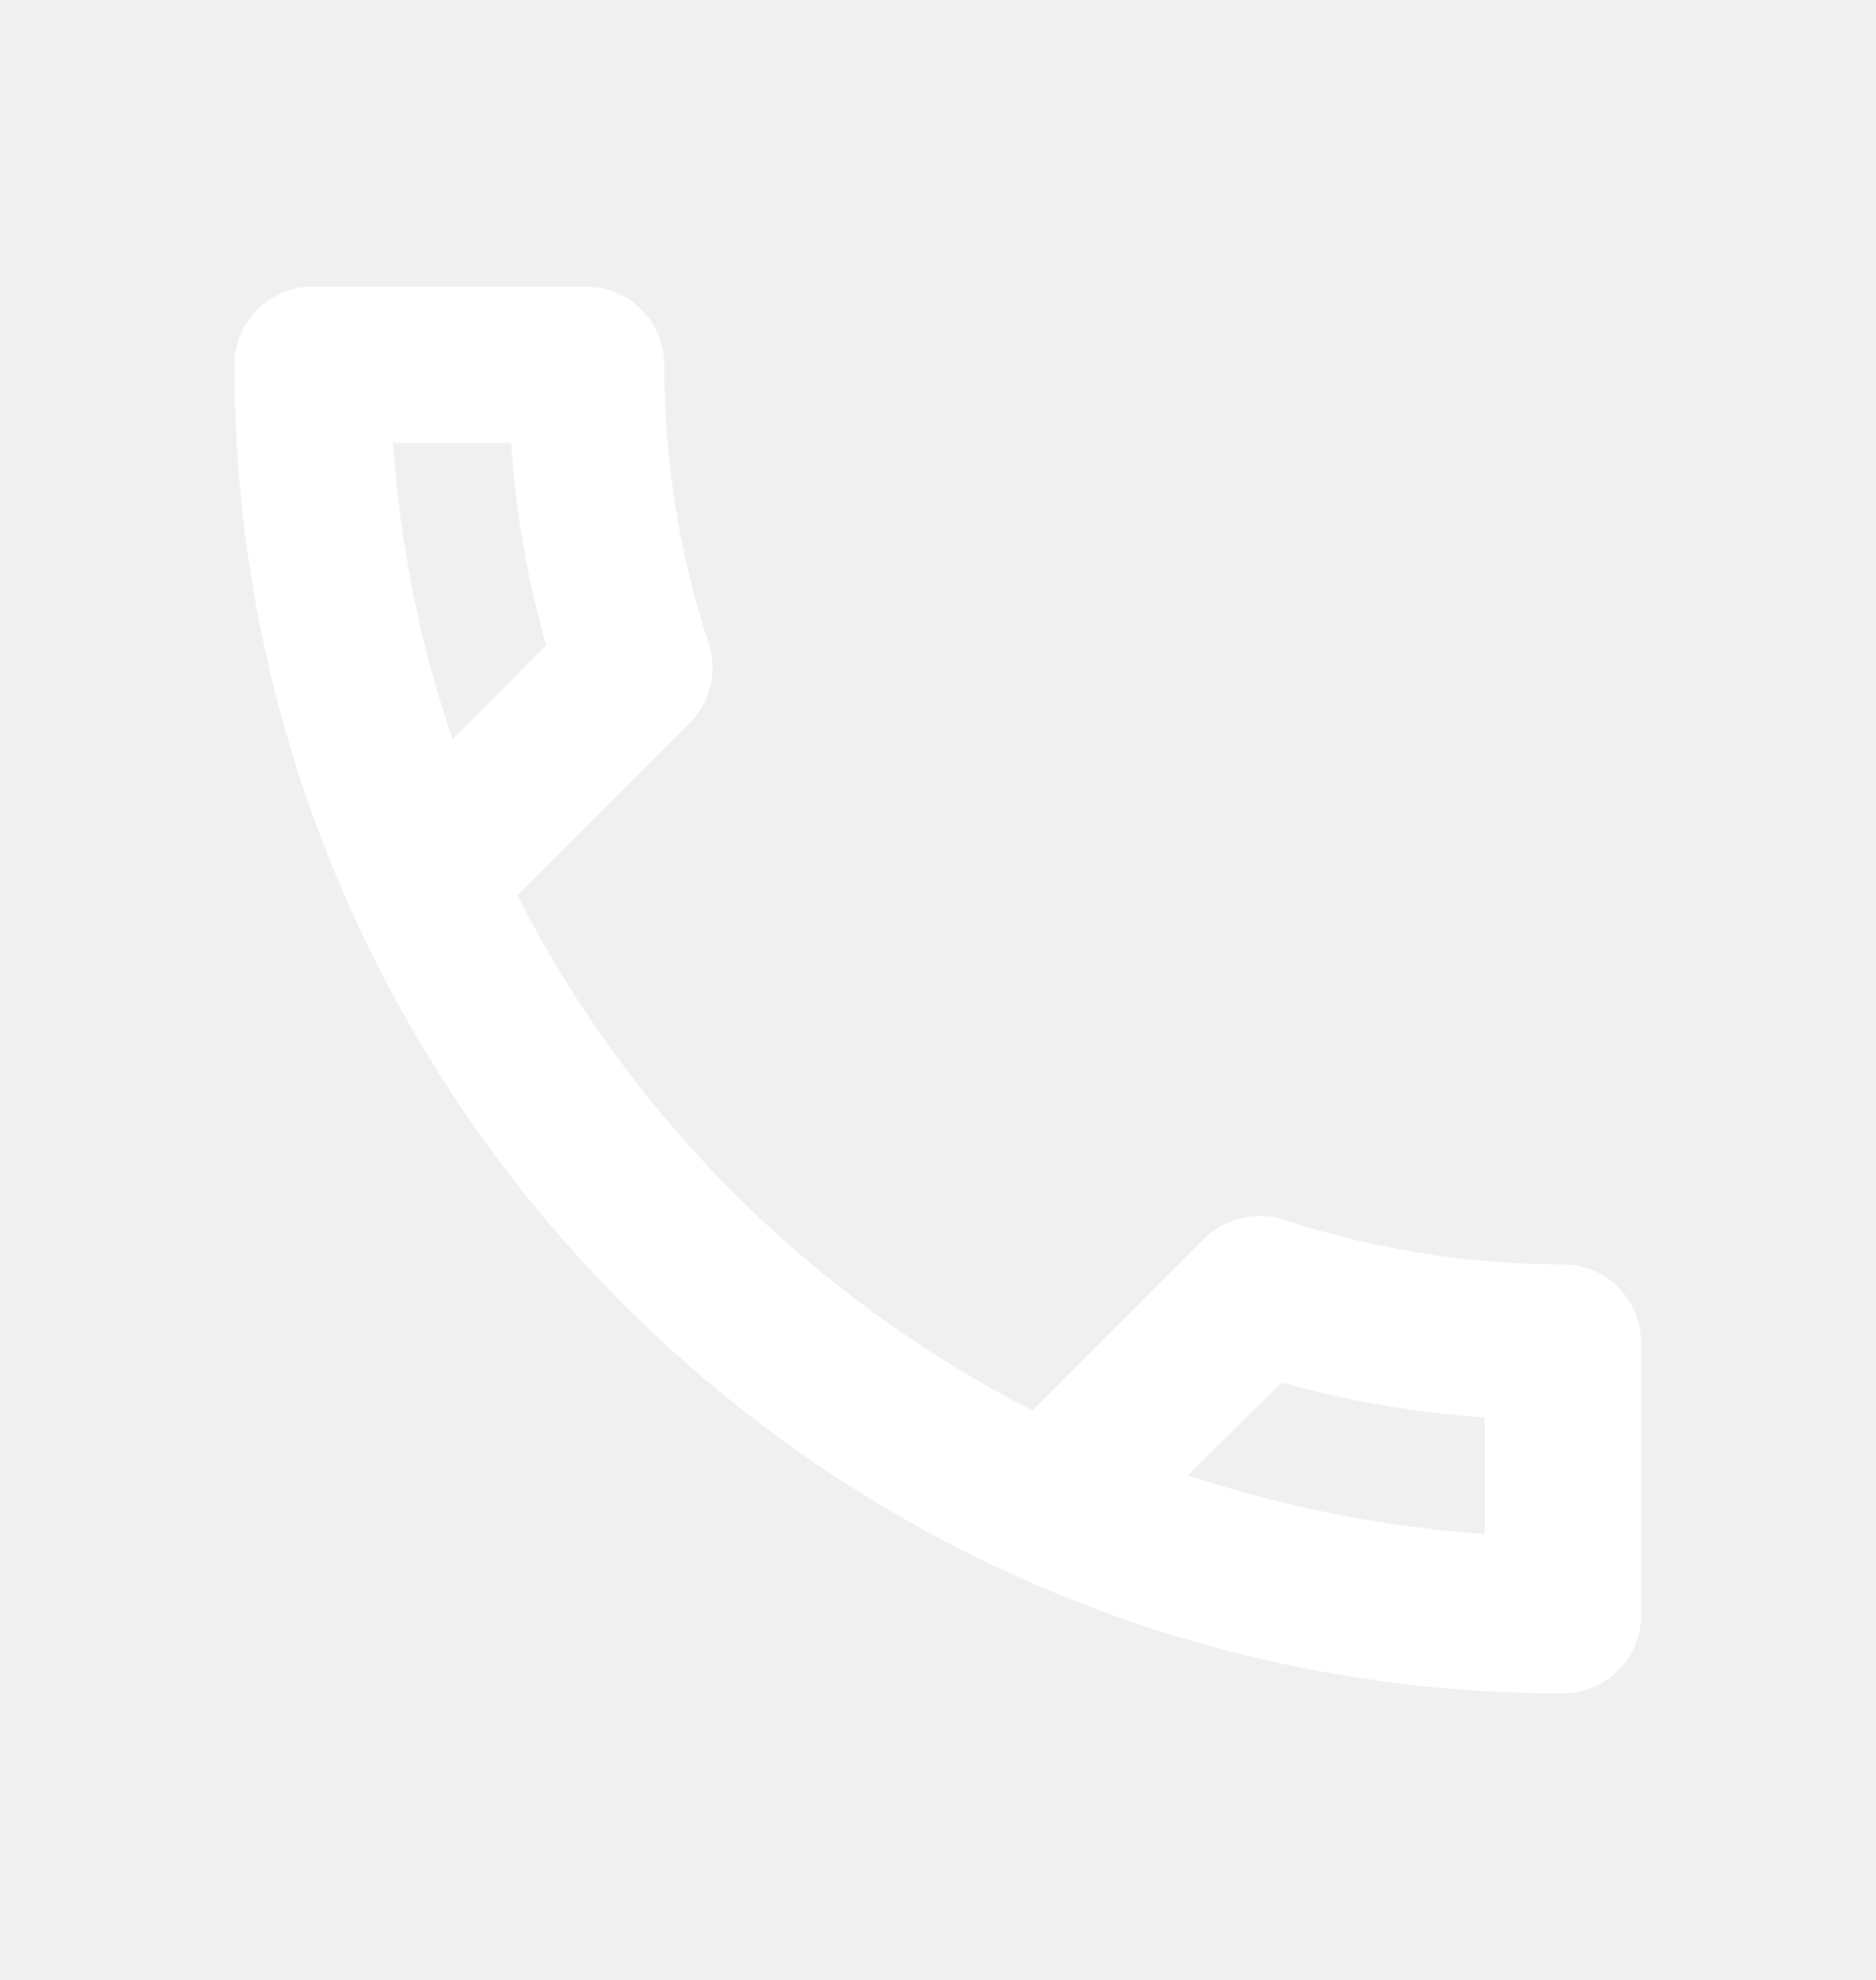
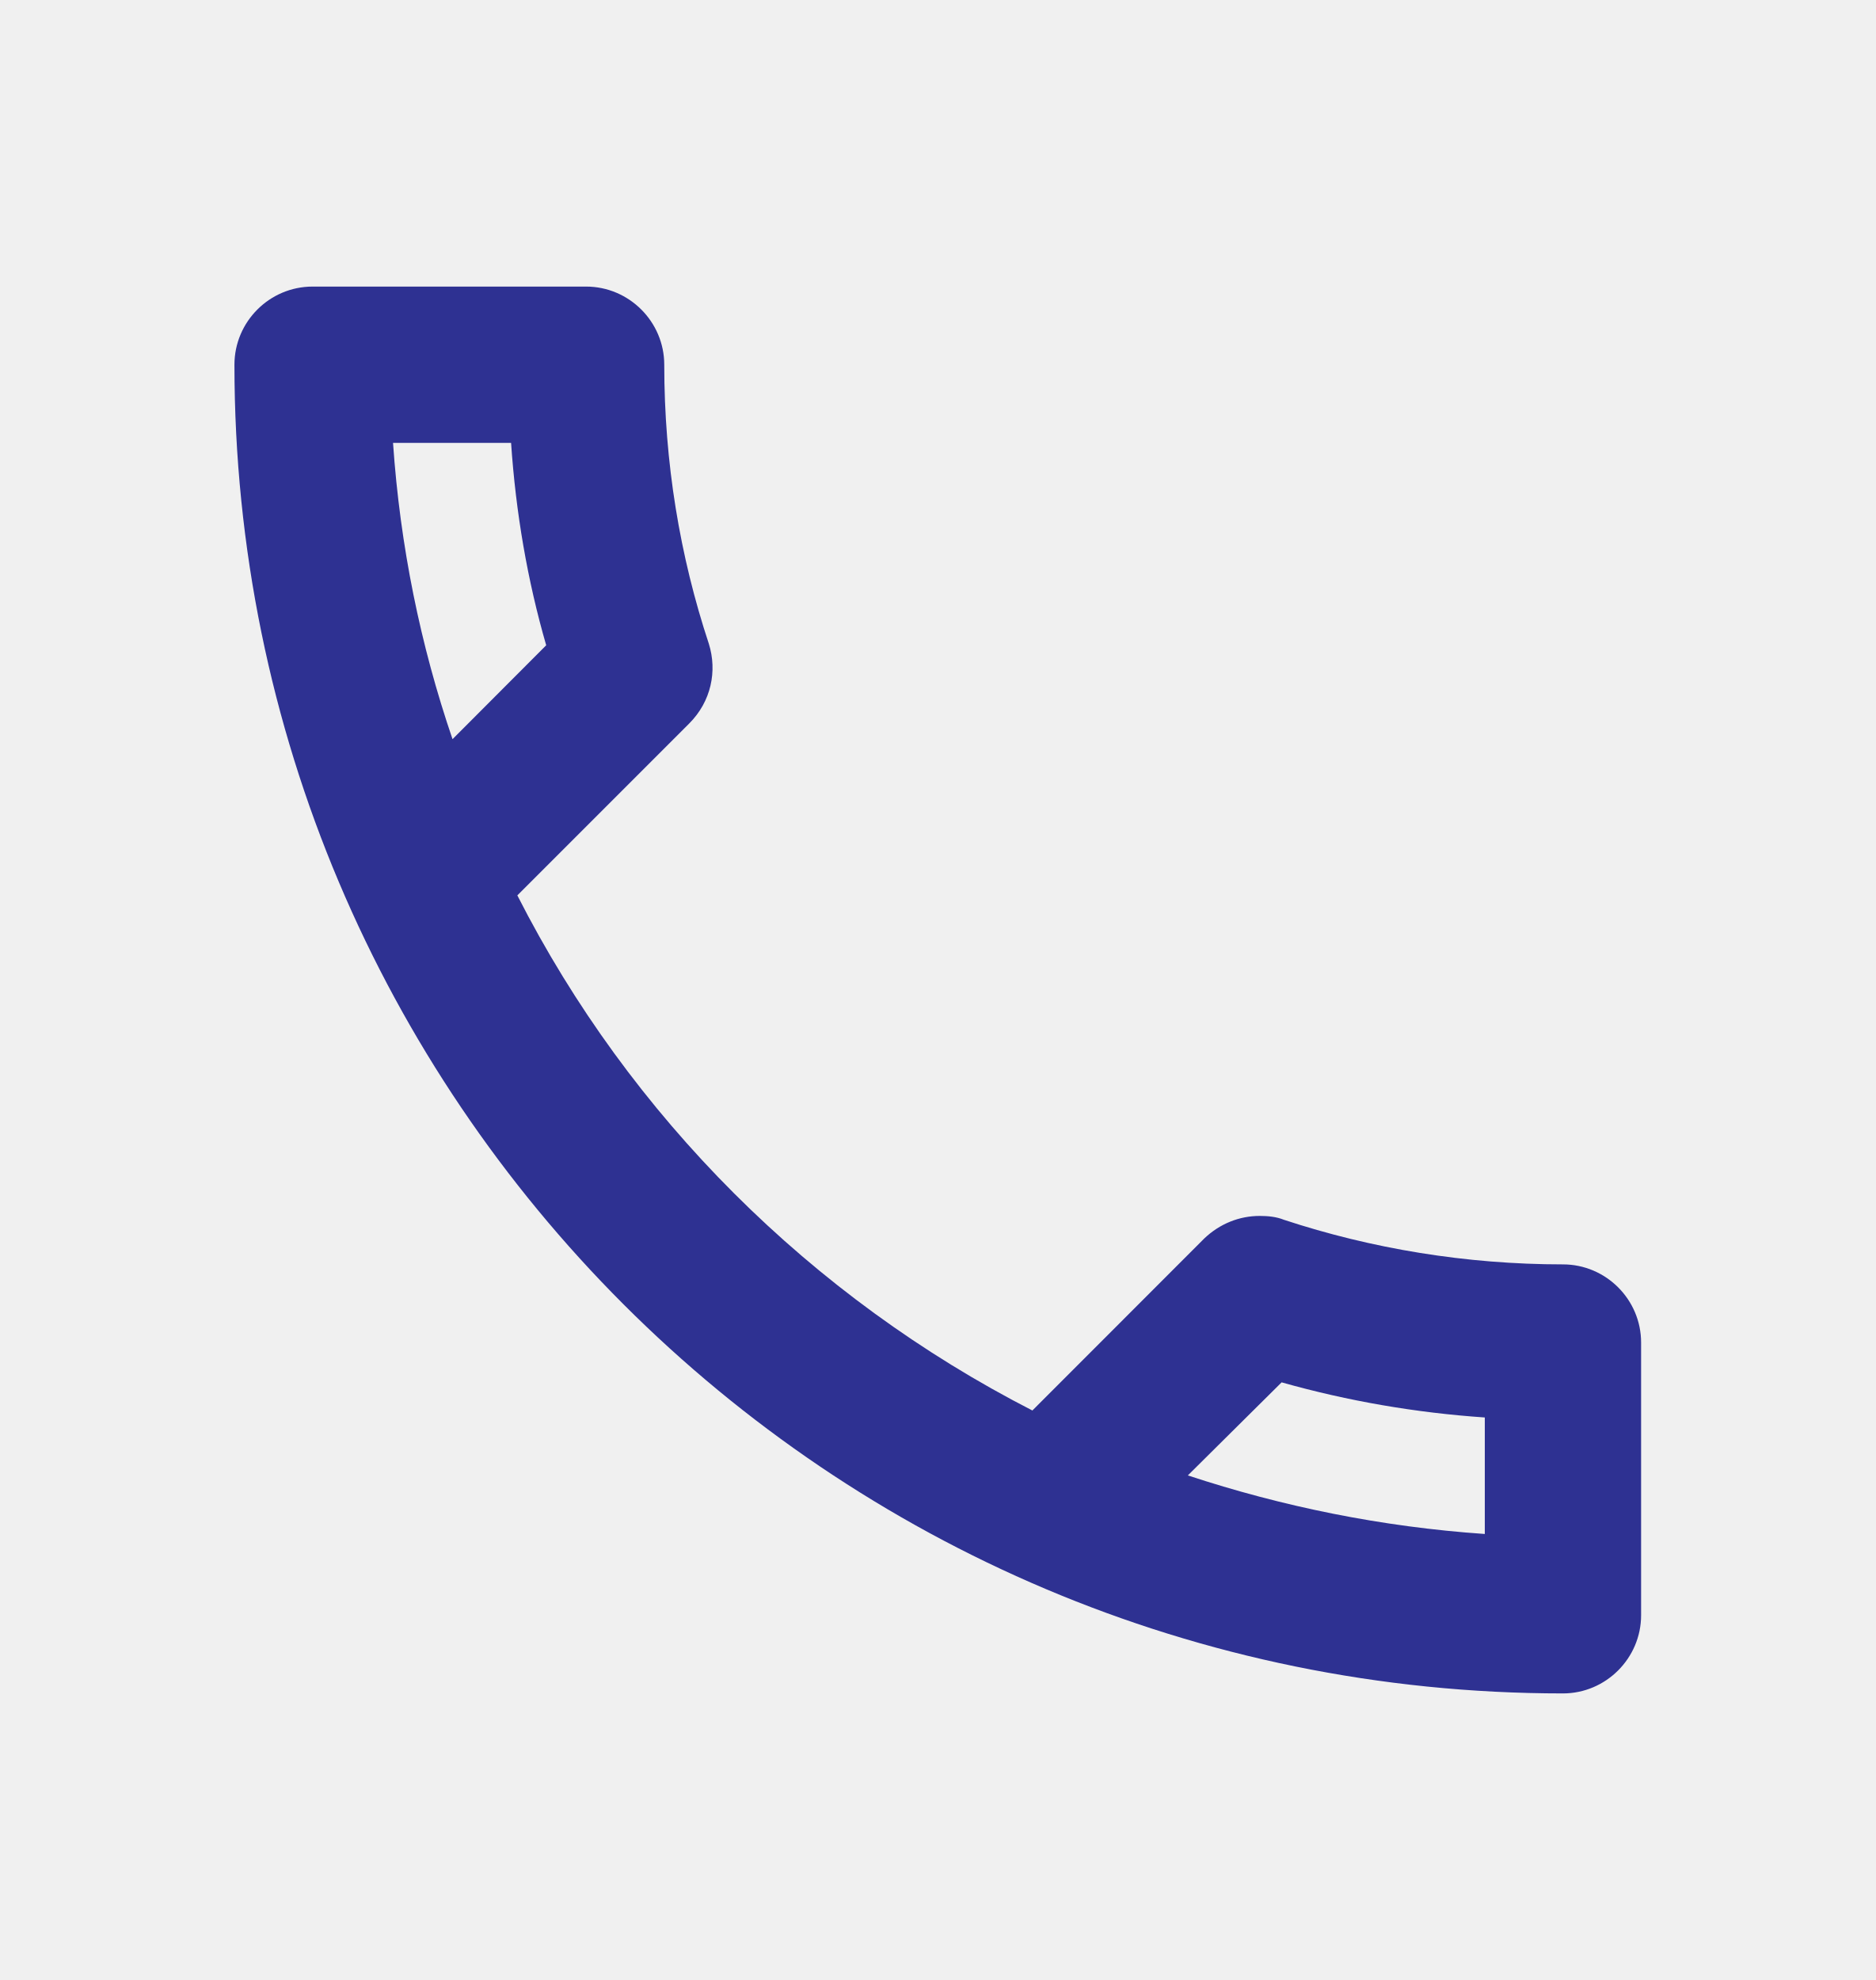
<svg xmlns="http://www.w3.org/2000/svg" width="18" height="19" viewBox="0 0 18 19" fill="none">
-   <path d="M4.905 4.25C4.95 4.918 5.062 5.57 5.242 6.192L4.343 7.093C4.035 6.192 3.84 5.24 3.772 4.25H4.905ZM12.3 13.265C12.938 13.445 13.59 13.557 14.25 13.602V14.72C13.26 14.652 12.307 14.457 11.4 14.158L12.3 13.265ZM5.625 2.75H3C2.587 2.75 2.25 3.087 2.25 3.5C2.25 10.543 7.957 16.25 15 16.25C15.412 16.25 15.75 15.912 15.75 15.5V12.883C15.75 12.47 15.412 12.133 15 12.133C14.07 12.133 13.162 11.982 12.322 11.705C12.248 11.675 12.165 11.668 12.09 11.668C11.895 11.668 11.707 11.742 11.557 11.885L9.908 13.535C7.785 12.447 6.045 10.715 4.965 8.592L6.615 6.942C6.825 6.732 6.885 6.44 6.803 6.178C6.525 5.338 6.375 4.438 6.375 3.5C6.375 3.087 6.037 2.75 5.625 2.75Z" fill="#ffffff" />
+   <path d="M4.905 4.25C4.95 4.918 5.062 5.57 5.242 6.192L4.343 7.093C4.035 6.192 3.84 5.24 3.772 4.25H4.905ZM12.3 13.265C12.938 13.445 13.59 13.557 14.25 13.602V14.72C13.26 14.652 12.307 14.457 11.4 14.158L12.3 13.265ZM5.625 2.75H3C2.587 2.75 2.25 3.087 2.25 3.5C2.25 10.543 7.957 16.25 15 16.25C15.412 16.25 15.75 15.912 15.75 15.5V12.883C15.75 12.47 15.412 12.133 15 12.133C14.07 12.133 13.162 11.982 12.322 11.705C12.248 11.675 12.165 11.668 12.09 11.668C11.895 11.668 11.707 11.742 11.557 11.885L9.908 13.535C7.785 12.447 6.045 10.715 4.965 8.592L6.615 6.942C6.825 6.732 6.885 6.44 6.803 6.178C6.525 5.338 6.375 4.438 6.375 3.5C6.375 3.087 6.037 2.75 5.625 2.75Z" fill="#2e3192" />
</svg>
